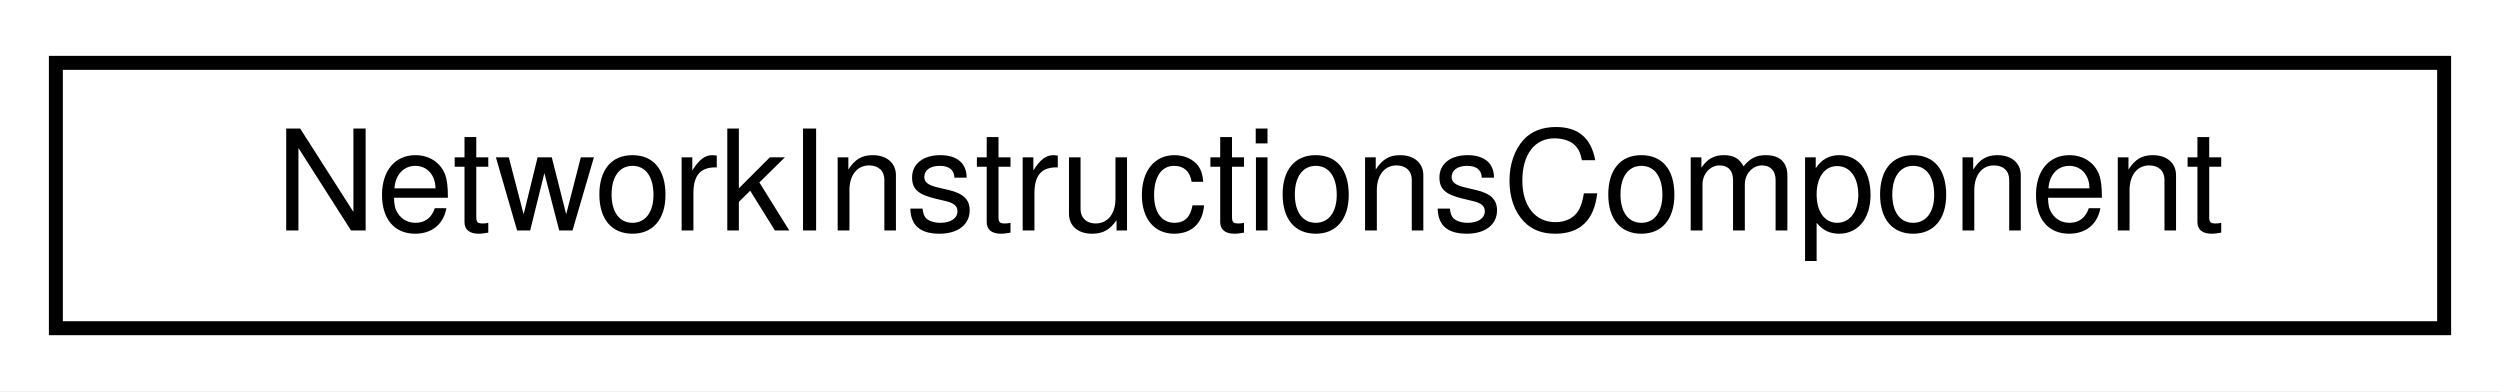
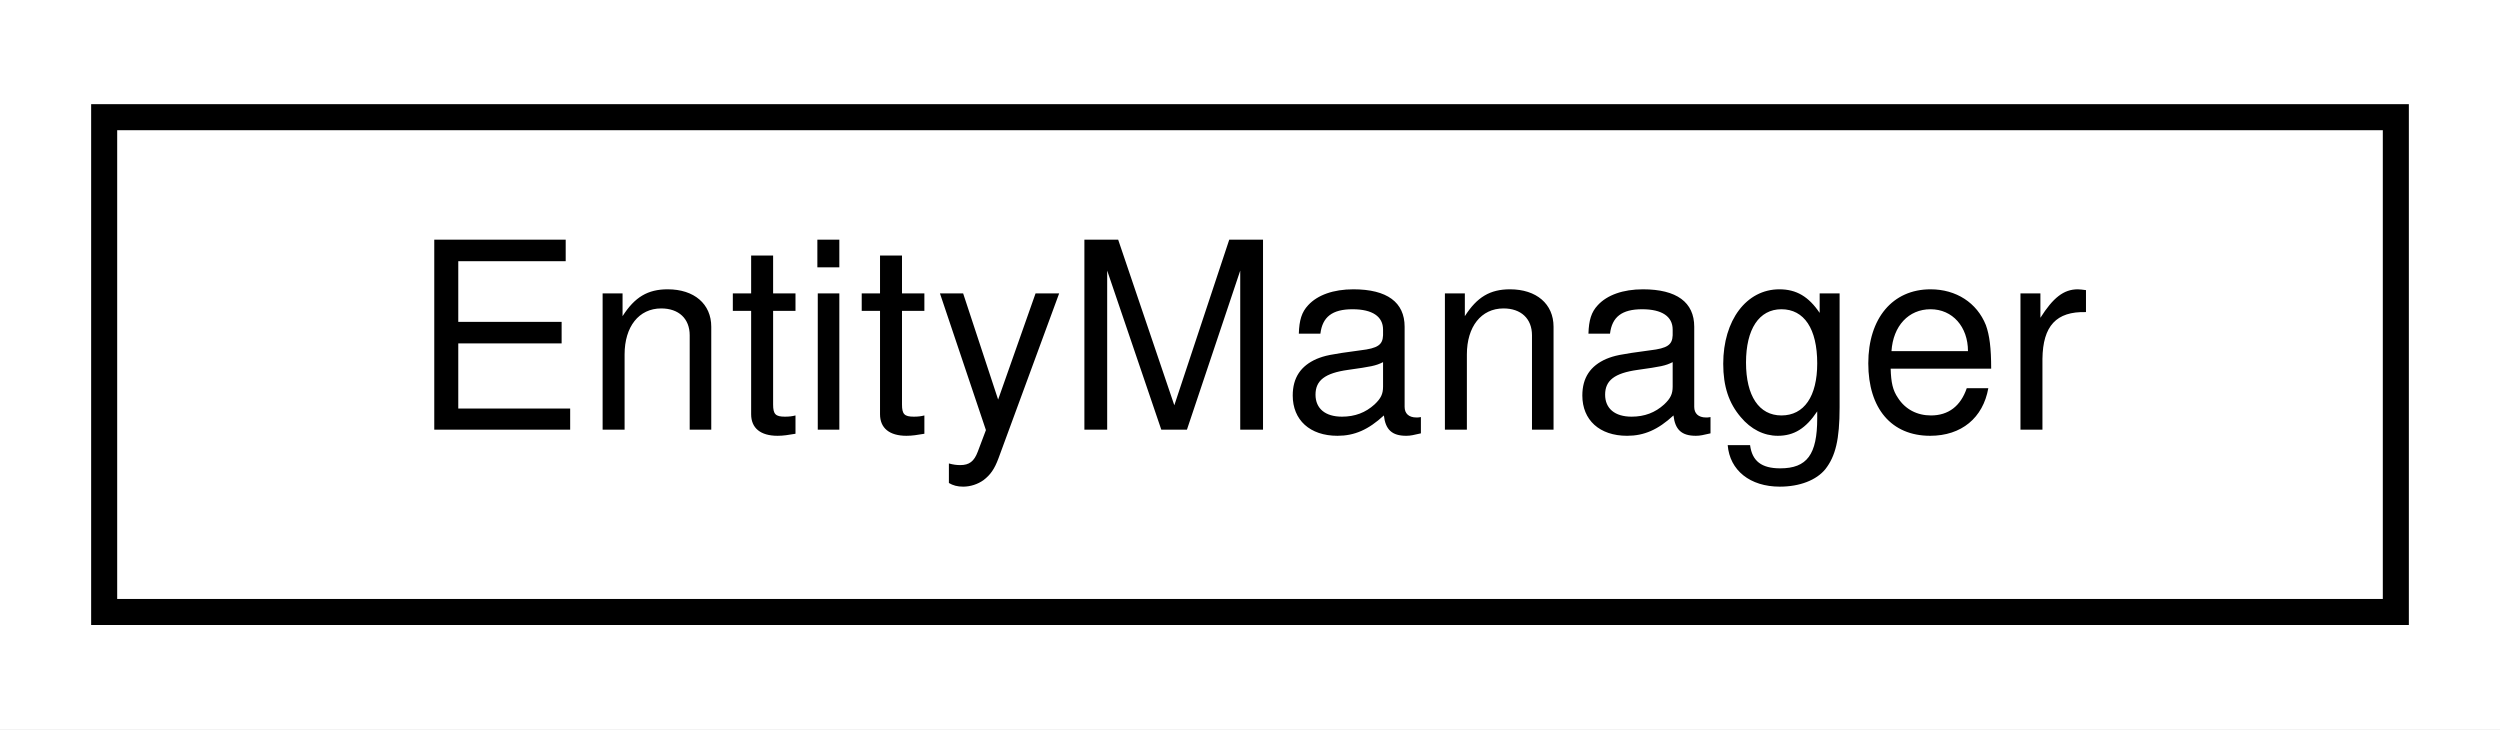
- <svg xmlns="http://www.w3.org/2000/svg" xmlns:xlink="http://www.w3.org/1999/xlink" width="179pt" height="28pt" viewBox="0.00 0.00 179.00 28.00">
+ <svg xmlns="http://www.w3.org/2000/svg" xmlns:xlink="http://www.w3.org/1999/xlink" width="96pt" height="28pt" viewBox="0.00 0.00 96.00 28.00">
  <g id="graph0" class="graph" transform="scale(1 1) rotate(0) translate(4 24)">
-     <polygon fill="white" stroke="transparent" points="-4,4 -4,-24 175,-24 175,4 -4,4" />
+     <polygon fill="white" stroke="transparent" points="-4,4 -4,-24 92,-24 92,4 -4,4" />
    <g id="node1" class="node">
      <g id="a_node1">
-         <a xlink:href="structNetworkInstructionsComponent.html" target="_top" xlink:title=" ">
-           <polygon fill="white" stroke="black" points="0,-0.5 0,-19.5 171,-19.5 171,-0.5 0,-0.5" />
-           <text text-anchor="middle" x="85.5" y="-7.5" font-family="Helvetica,sans-Serif" font-size="10.00">NetworkInstructionsComponent</text>
+         <a xlink:href="classEntityManager.html" target="_top" xlink:title="Manages the creation and destruction of entities.">
+           <polygon fill="white" stroke="black" points="0,-0.5 0,-19.5 88,-19.5 88,-0.5 0,-0.5" />
+           <text text-anchor="middle" x="44" y="-7.5" font-family="Helvetica,sans-Serif" font-size="10.00">EntityManager</text>
        </a>
      </g>
    </g>
  </g>
</svg>
